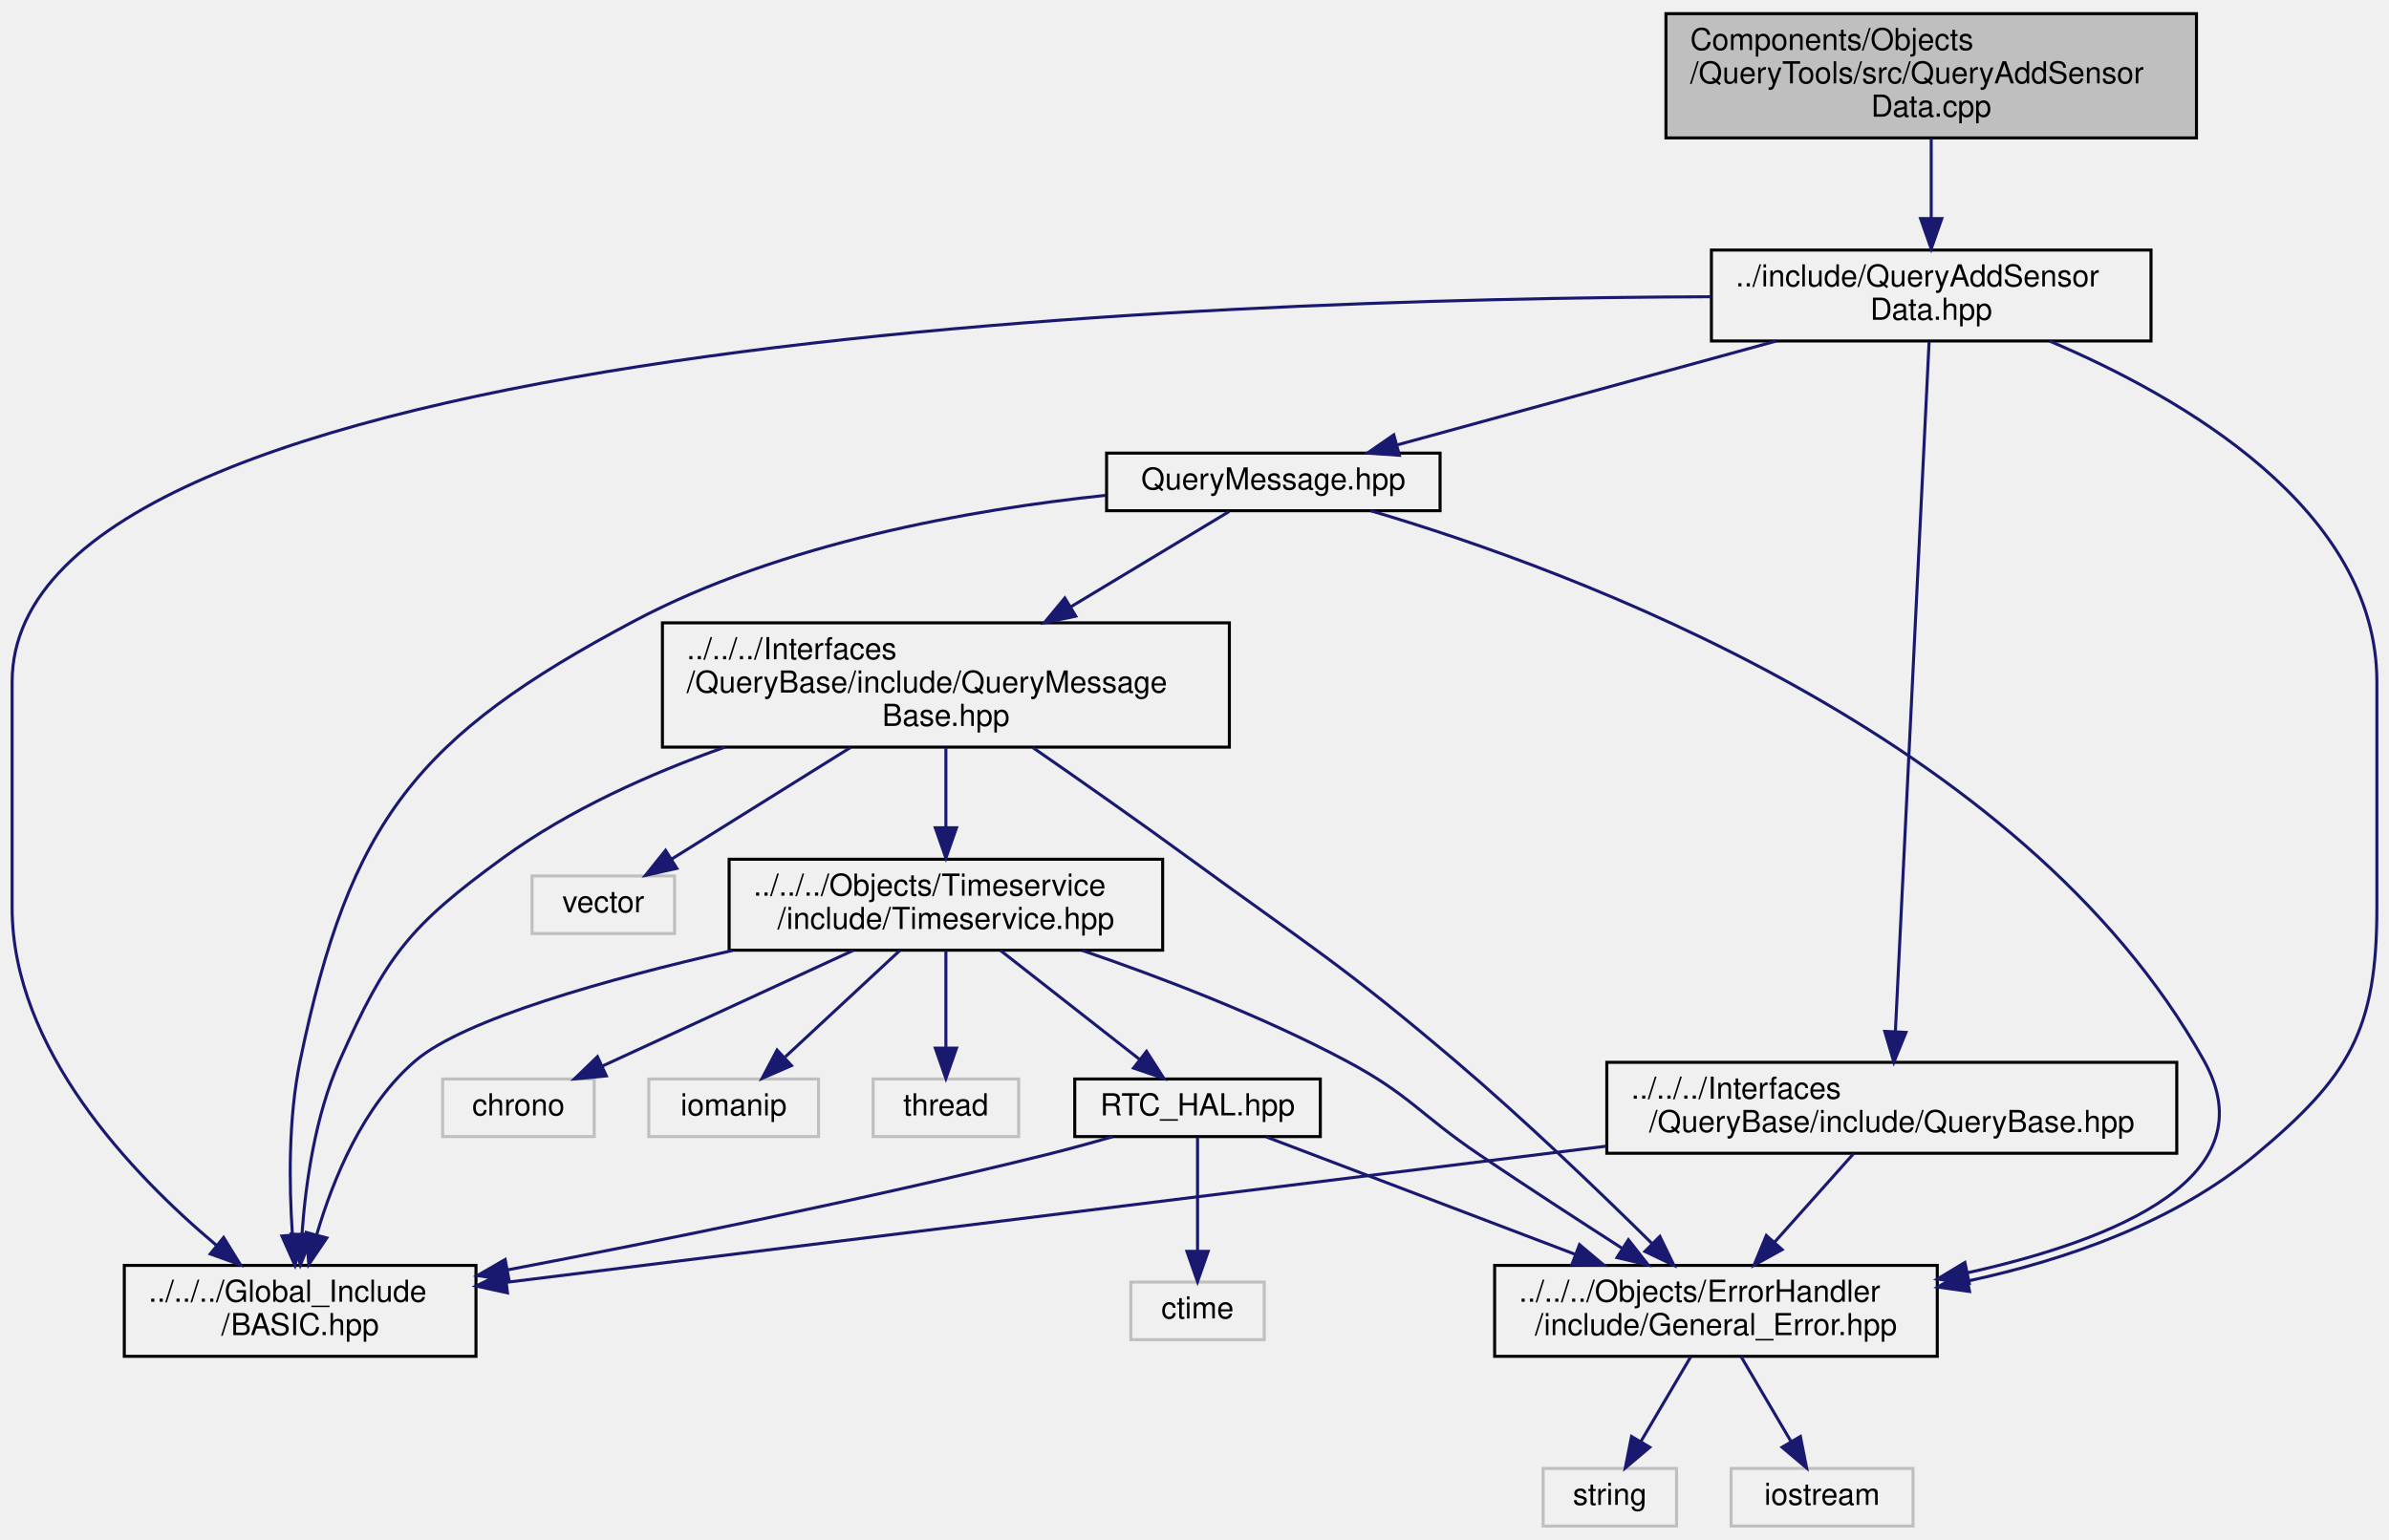
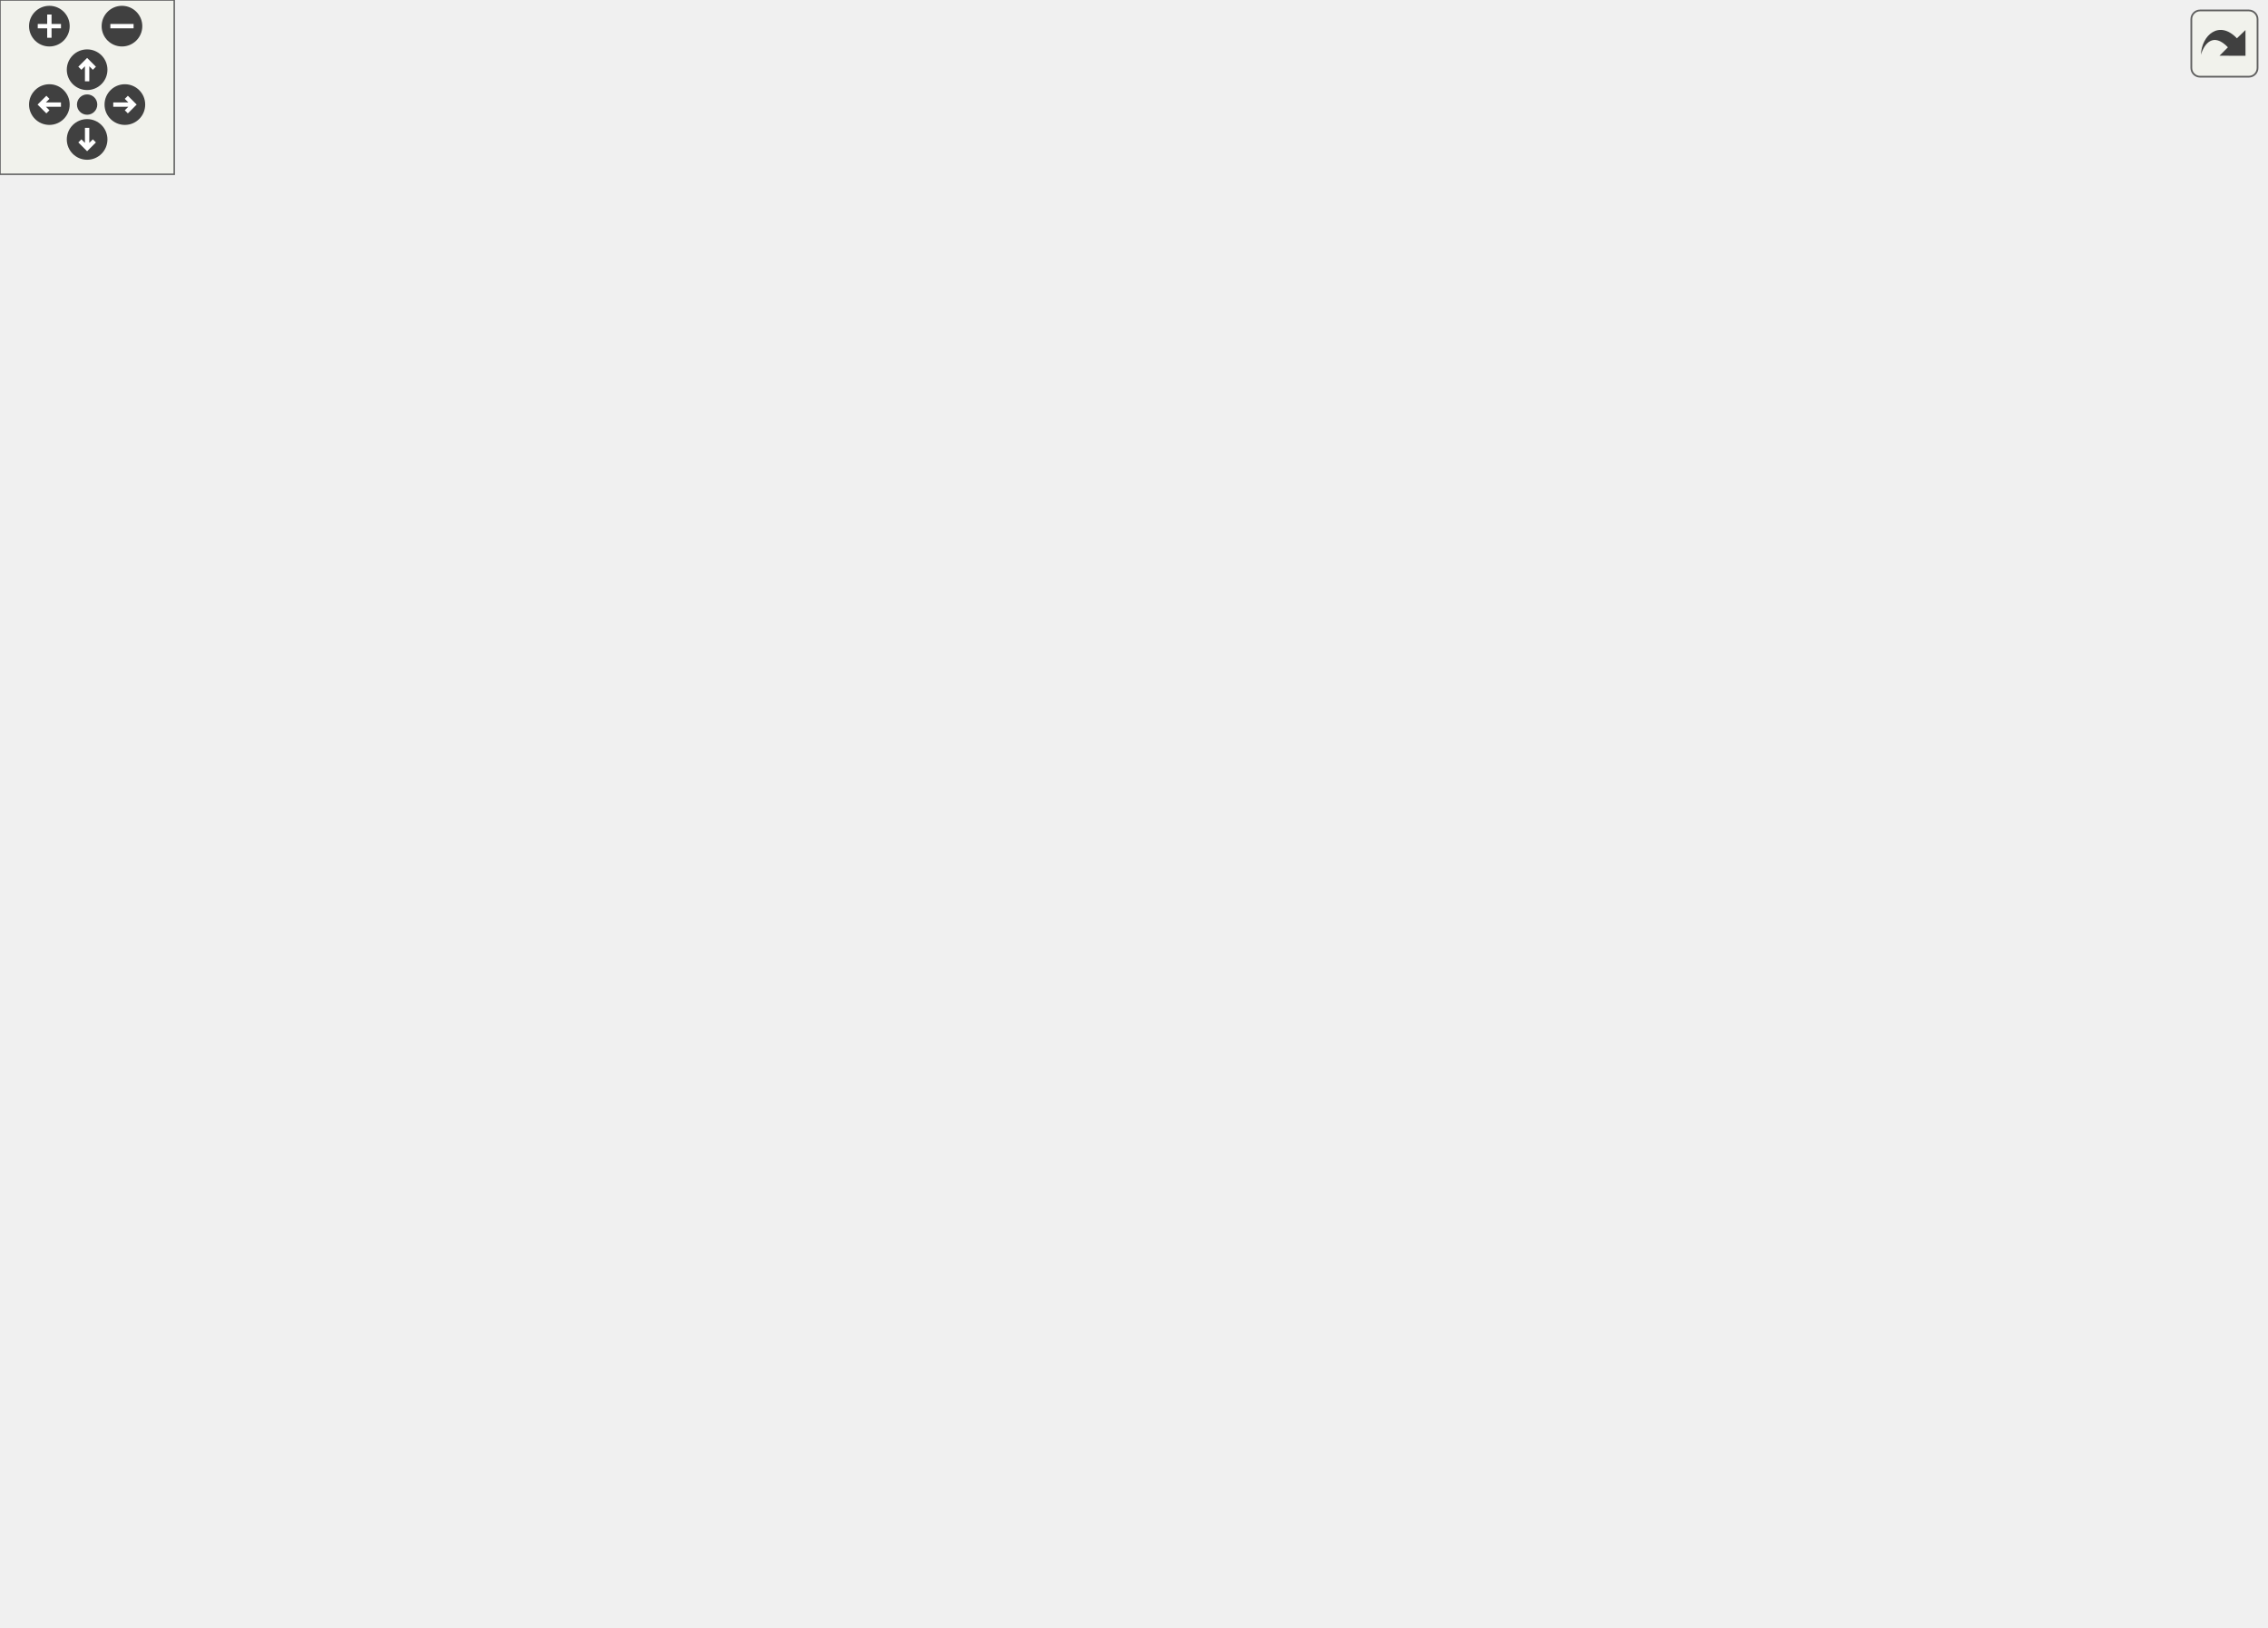
- <svg xmlns="http://www.w3.org/2000/svg" xmlns:xlink="http://www.w3.org/1999/xlink" width="788pt" height="508pt" viewBox="0.00 0.00 788.00 508.00">
-   <g id="graph0" class="graph" transform="scale(1 1) rotate(0) translate(4 504)">
-     <g id="node1" class="node">
-       <g id="a_node1">
-         <a xlink:title=" ">
-           <polygon fill="#bfbfbf" stroke="black" points="545.5,-458.5 545.5,-499.5 720.5,-499.5 720.5,-458.5 545.5,-458.5" />
-           <text text-anchor="start" x="553.5" y="-487.5" font-family="Helvetica,sans-Serif" font-size="10.00">Components/Objects</text>
-           <text text-anchor="start" x="553.5" y="-476.5" font-family="Helvetica,sans-Serif" font-size="10.00">/QueryTools/src/QueryAddSensor</text>
-           <text text-anchor="middle" x="633" y="-465.5" font-family="Helvetica,sans-Serif" font-size="10.00">Data.cpp</text>
-         </a>
-       </g>
-     </g>
-     <g id="node2" class="node">
-       <g id="a_node2">
-         <a xlink:href="../../d7/d6e/_query_add_sensor_data_8hpp.html" target="_top" xlink:title=" ">
-           <polygon fill="none" stroke="black" points="560.5,-391.5 560.5,-421.5 705.5,-421.5 705.5,-391.5 560.5,-391.5" />
-           <text text-anchor="start" x="568.5" y="-409.5" font-family="Helvetica,sans-Serif" font-size="10.00">../include/QueryAddSensor</text>
-           <text text-anchor="middle" x="633" y="-398.5" font-family="Helvetica,sans-Serif" font-size="10.00">Data.hpp</text>
-         </a>
-       </g>
-     </g>
-     <g id="edge1" class="edge">
-       <path fill="none" stroke="midnightblue" d="M633,-458.36C633,-450.23 633,-440.7 633,-432.11" />
-       <polygon fill="midnightblue" stroke="midnightblue" points="636.5,-431.89 633,-421.89 629.5,-431.89 636.5,-431.89" />
-     </g>
-     <g id="node3" class="node">
-       <g id="a_node3">
-         <a xlink:href="../../da/d5f/_b_a_s_i_c_8hpp.html" target="_top" xlink:title=" ">
-           <polygon fill="none" stroke="black" points="37,-56.5 37,-86.5 153,-86.5 153,-56.5 37,-56.5" />
-           <text text-anchor="start" x="45" y="-74.5" font-family="Helvetica,sans-Serif" font-size="10.00">../../../Global_Include</text>
-           <text text-anchor="middle" x="95" y="-63.5" font-family="Helvetica,sans-Serif" font-size="10.00">/BASIC.hpp</text>
-         </a>
-       </g>
-     </g>
-     <g id="edge2" class="edge">
-       <path fill="none" stroke="midnightblue" d="M560.39,-406.1C394.12,-405.51 0,-392.19 0,-279 0,-279 0,-279 0,-204.5 0,-157.99 39.34,-116.68 67.39,-93.13" />
-       <polygon fill="midnightblue" stroke="midnightblue" points="69.76,-95.71 75.32,-86.69 65.35,-90.28 69.76,-95.71" />
-     </g>
-     <g id="node4" class="node">
-       <g id="a_node4">
-         <a xlink:href="../../d3/deb/_general___error_8hpp.html" target="_top" xlink:title=" ">
-           <polygon fill="none" stroke="black" points="489,-56.5 489,-86.5 635,-86.5 635,-56.5 489,-56.5" />
-           <text text-anchor="start" x="497" y="-74.5" font-family="Helvetica,sans-Serif" font-size="10.00">../../../Objects/ErrorHandler</text>
-           <text text-anchor="middle" x="562" y="-63.5" font-family="Helvetica,sans-Serif" font-size="10.00">/include/General_Error.hpp</text>
-         </a>
-       </g>
-     </g>
-     <g id="edge3" class="edge">
-       <path fill="none" stroke="midnightblue" d="M672.01,-391.48C715.56,-373.02 780,-336.07 780,-279 780,-279 780,-279 780,-204.5 780,-164.15 770.98,-148.85 740,-123 713.4,-100.8 677.63,-88.35 645.12,-81.36" />
-       <polygon fill="midnightblue" stroke="midnightblue" points="645.65,-77.9 635.16,-79.36 644.27,-84.76 645.65,-77.9" />
-     </g>
-     <g id="node7" class="node">
-       <g id="a_node7">
-         <a xlink:href="../../d1/dc6/_query_base_8hpp.html" target="_top" xlink:title=" ">
-           <polygon fill="none" stroke="black" points="526,-123.5 526,-153.5 714,-153.5 714,-123.5 526,-123.5" />
-           <text text-anchor="start" x="534" y="-141.5" font-family="Helvetica,sans-Serif" font-size="10.00">../../../Interfaces</text>
-           <text text-anchor="middle" x="620" y="-130.5" font-family="Helvetica,sans-Serif" font-size="10.00">/QueryBase/include/QueryBase.hpp</text>
-         </a>
-       </g>
-     </g>
-     <g id="edge6" class="edge">
-       <path fill="none" stroke="midnightblue" d="M632.3,-391.2C630.18,-347.89 623.83,-217.82 621.18,-163.62" />
-       <polygon fill="midnightblue" stroke="midnightblue" points="624.67,-163.37 620.69,-153.55 617.68,-163.71 624.67,-163.37" />
-     </g>
-     <g id="node8" class="node">
-       <g id="a_node8">
-         <a xlink:href="../../d7/dfc/_query_message_8hpp.html" target="_top" xlink:title=" ">
-           <polygon fill="none" stroke="black" points="361,-335.5 361,-354.5 471,-354.5 471,-335.5 361,-335.5" />
-           <text text-anchor="middle" x="416" y="-342.5" font-family="Helvetica,sans-Serif" font-size="10.00">QueryMessage.hpp</text>
-         </a>
-       </g>
-     </g>
-     <g id="edge9" class="edge">
-       <path fill="none" stroke="midnightblue" d="M581.85,-391.47C543.76,-381.03 492.43,-366.96 457.02,-357.25" />
-       <polygon fill="midnightblue" stroke="midnightblue" points="457.59,-353.78 447.02,-354.51 455.74,-360.53 457.59,-353.78" />
-     </g>
-     <g id="node5" class="node">
-       <g id="a_node5">
-         <a xlink:title=" ">
-           <polygon fill="none" stroke="#bfbfbf" points="505,-0.5 505,-19.5 549,-19.5 549,-0.5 505,-0.5" />
-           <text text-anchor="middle" x="527" y="-7.5" font-family="Helvetica,sans-Serif" font-size="10.00">string</text>
-         </a>
-       </g>
-     </g>
-     <g id="edge4" class="edge">
-       <path fill="none" stroke="midnightblue" d="M553.71,-56.4C548.78,-48.02 542.49,-37.33 537.25,-28.42" />
-       <polygon fill="midnightblue" stroke="midnightblue" points="540.18,-26.5 532.09,-19.66 534.15,-30.05 540.18,-26.5" />
-     </g>
-     <g id="node6" class="node">
-       <g id="a_node6">
-         <a xlink:title=" ">
-           <polygon fill="none" stroke="#bfbfbf" points="567,-0.5 567,-19.5 627,-19.5 627,-0.5 567,-0.5" />
-           <text text-anchor="middle" x="597" y="-7.5" font-family="Helvetica,sans-Serif" font-size="10.00">iostream</text>
-         </a>
-       </g>
-     </g>
-     <g id="edge5" class="edge">
-       <path fill="none" stroke="midnightblue" d="M570.29,-56.4C575.22,-48.02 581.51,-37.33 586.75,-28.42" />
-       <polygon fill="midnightblue" stroke="midnightblue" points="589.85,-30.05 591.91,-19.66 583.82,-26.5 589.85,-30.05" />
-     </g>
-     <g id="edge7" class="edge">
-       <path fill="none" stroke="midnightblue" d="M525.84,-125.84C421.46,-112.92 255.65,-92.39 163.13,-80.93" />
-       <polygon fill="midnightblue" stroke="midnightblue" points="163.39,-77.44 153.04,-79.69 162.53,-84.39 163.39,-77.44" />
-     </g>
-     <g id="edge8" class="edge">
-       <path fill="none" stroke="midnightblue" d="M607.41,-123.4C599.81,-114.88 589.97,-103.85 581.39,-94.23" />
-       <polygon fill="midnightblue" stroke="midnightblue" points="583.83,-91.71 574.56,-86.58 578.61,-96.37 583.83,-91.71" />
-     </g>
-     <g id="edge10" class="edge">
-       <path fill="none" stroke="midnightblue" d="M360.71,-340.57C316.4,-335.91 253.79,-324.92 205,-299 133.56,-261.05 111.41,-233.21 95,-154 91.08,-135.09 91.34,-113.17 92.44,-96.83" />
-       <polygon fill="midnightblue" stroke="midnightblue" points="95.96,-96.77 93.29,-86.52 88.98,-96.2 95.96,-96.77" />
-     </g>
-     <g id="edge11" class="edge">
-       <path fill="none" stroke="midnightblue" d="M448.08,-335.49C513.88,-316.1 662.98,-261.73 723,-154 744.26,-115.83 694.59,-95.07 644.95,-84.06" />
-       <polygon fill="midnightblue" stroke="midnightblue" points="645.54,-80.61 635.04,-81.99 644.11,-87.47 645.54,-80.61" />
-     </g>
-     <g id="node9" class="node">
-       <g id="a_node9">
-         <a xlink:href="../../d7/dc6/_query_message_base_8hpp.html" target="_top" xlink:title=" ">
-           <polygon fill="none" stroke="black" points="214.5,-257.5 214.5,-298.5 401.5,-298.5 401.5,-257.5 214.5,-257.5" />
-           <text text-anchor="start" x="222.5" y="-286.5" font-family="Helvetica,sans-Serif" font-size="10.00">../../../Interfaces</text>
-           <text text-anchor="start" x="222.5" y="-275.5" font-family="Helvetica,sans-Serif" font-size="10.00">/QueryBase/include/QueryMessage</text>
-           <text text-anchor="middle" x="308" y="-264.5" font-family="Helvetica,sans-Serif" font-size="10.00">Base.hpp</text>
-         </a>
-       </g>
-     </g>
-     <g id="edge12" class="edge">
-       <path fill="none" stroke="midnightblue" d="M401.43,-335.23C388.07,-327.19 367.63,-314.89 349.28,-303.84" />
-       <polygon fill="midnightblue" stroke="midnightblue" points="350.84,-300.7 340.47,-298.54 347.23,-306.7 350.84,-300.7" />
-     </g>
-     <g id="edge13" class="edge">
-       <path fill="none" stroke="midnightblue" d="M235.13,-257.5C210.48,-248.78 183.73,-236.82 162,-221 131.08,-198.49 123.53,-188.95 108,-154 99.93,-135.85 96.79,-113.46 95.6,-96.74" />
-       <polygon fill="midnightblue" stroke="midnightblue" points="99.1,-96.48 95.08,-86.67 92.11,-96.84 99.1,-96.48" />
-     </g>
-     <g id="edge14" class="edge">
-       <path fill="none" stroke="midnightblue" d="M336.71,-257.32C352.03,-246.71 371.16,-233.3 388,-221 427.7,-192.01 438.55,-185.84 476,-154 498.97,-134.47 523.82,-110.59 540.88,-93.74" />
-       <polygon fill="midnightblue" stroke="midnightblue" points="543.5,-96.07 548.13,-86.54 538.57,-91.1 543.5,-96.07" />
-     </g>
-     <g id="node10" class="node">
-       <g id="a_node10">
-         <a xlink:href="../../d7/d60/_timeservice_8hpp.html" target="_top" xlink:title=" ">
-           <polygon fill="none" stroke="black" points="236.5,-190.5 236.5,-220.5 379.5,-220.5 379.5,-190.5 236.5,-190.5" />
-           <text text-anchor="start" x="244.5" y="-208.5" font-family="Helvetica,sans-Serif" font-size="10.00">../../../Objects/Timeservice</text>
-           <text text-anchor="middle" x="308" y="-197.5" font-family="Helvetica,sans-Serif" font-size="10.00">/include/Timeservice.hpp</text>
-         </a>
-       </g>
-     </g>
-     <g id="edge15" class="edge">
-       <path fill="none" stroke="midnightblue" d="M308,-257.36C308,-249.23 308,-239.7 308,-231.11" />
-       <polygon fill="midnightblue" stroke="midnightblue" points="311.5,-230.89 308,-220.89 304.5,-230.89 311.5,-230.89" />
-     </g>
-     <g id="node16" class="node">
-       <g id="a_node16">
-         <a xlink:title=" ">
-           <polygon fill="none" stroke="#bfbfbf" points="171.5,-196 171.5,-215 218.5,-215 218.5,-196 171.5,-196" />
-           <text text-anchor="middle" x="195" y="-203" font-family="Helvetica,sans-Serif" font-size="10.00">vector</text>
-         </a>
-       </g>
-     </g>
-     <g id="edge25" class="edge">
-       <path fill="none" stroke="midnightblue" d="M276.52,-257.36C257.79,-245.67 234.46,-231.12 217.56,-220.57" />
-       <polygon fill="midnightblue" stroke="midnightblue" points="219.24,-217.5 208.9,-215.17 215.53,-223.44 219.24,-217.5" />
-     </g>
-     <g id="edge16" class="edge">
-       <path fill="none" stroke="midnightblue" d="M237.62,-190.41C196.29,-180.96 149.1,-167.77 133,-154 115.75,-139.24 105.83,-114.94 100.49,-96.71" />
-       <polygon fill="midnightblue" stroke="midnightblue" points="103.8,-95.56 97.85,-86.79 97.04,-97.36 103.8,-95.56" />
-     </g>
-     <g id="edge17" class="edge">
-       <path fill="none" stroke="midnightblue" d="M352.91,-190.43C379.02,-181.49 412.17,-168.83 440,-154 461.11,-142.75 464.18,-136.39 484,-123 499.39,-112.6 516.71,-101.35 531.11,-92.11" />
-       <polygon fill="midnightblue" stroke="midnightblue" points="533.12,-94.97 539.66,-86.64 529.35,-89.08 533.12,-94.97" />
-     </g>
-     <g id="node11" class="node">
-       <g id="a_node11">
-         <a xlink:href="../../d6/d4b/_r_t_c___h_a_l_8hpp.html" target="_top" xlink:title=" ">
-           <polygon fill="none" stroke="black" points="350.5,-129 350.5,-148 431.5,-148 431.5,-129 350.5,-129" />
-           <text text-anchor="middle" x="391" y="-136" font-family="Helvetica,sans-Serif" font-size="10.00">RTC_HAL.hpp</text>
-         </a>
-       </g>
-     </g>
-     <g id="edge18" class="edge">
-       <path fill="none" stroke="midnightblue" d="M326.01,-190.4C339.59,-179.76 358.18,-165.2 372,-154.38" />
-       <polygon fill="midnightblue" stroke="midnightblue" points="374.18,-157.12 379.9,-148.19 369.87,-151.6 374.18,-157.12" />
-     </g>
-     <g id="node13" class="node">
-       <g id="a_node13">
-         <a xlink:title=" ">
-           <polygon fill="none" stroke="#bfbfbf" points="142,-129 142,-148 192,-148 192,-129 142,-129" />
-           <text text-anchor="middle" x="167" y="-136" font-family="Helvetica,sans-Serif" font-size="10.00">chrono</text>
-         </a>
-       </g>
-     </g>
-     <g id="edge22" class="edge">
-       <path fill="none" stroke="midnightblue" d="M277.41,-190.4C252.77,-179.04 218.45,-163.22 194.64,-152.24" />
-       <polygon fill="midnightblue" stroke="midnightblue" points="196,-149.02 185.45,-148.01 193.07,-155.37 196,-149.02" />
-     </g>
-     <g id="node14" class="node">
-       <g id="a_node14">
-         <a xlink:title=" ">
-           <polygon fill="none" stroke="#bfbfbf" points="210,-129 210,-148 266,-148 266,-129 210,-129" />
-           <text text-anchor="middle" x="238" y="-136" font-family="Helvetica,sans-Serif" font-size="10.00">iomanip</text>
-         </a>
-       </g>
-     </g>
-     <g id="edge23" class="edge">
-       <path fill="none" stroke="midnightblue" d="M292.81,-190.4C281.68,-180.06 266.56,-166.02 255.03,-155.31" />
-       <polygon fill="midnightblue" stroke="midnightblue" points="257.07,-152.43 247.36,-148.19 252.31,-157.56 257.07,-152.43" />
-     </g>
-     <g id="node15" class="node">
-       <g id="a_node15">
-         <a xlink:title=" ">
-           <polygon fill="none" stroke="#bfbfbf" points="284,-129 284,-148 332,-148 332,-129 284,-129" />
-           <text text-anchor="middle" x="308" y="-136" font-family="Helvetica,sans-Serif" font-size="10.00">thread</text>
-         </a>
-       </g>
-     </g>
-     <g id="edge24" class="edge">
-       <path fill="none" stroke="midnightblue" d="M308,-190.4C308,-181.06 308,-168.71 308,-158.52" />
-       <polygon fill="midnightblue" stroke="midnightblue" points="311.5,-158.19 308,-148.19 304.5,-158.19 311.5,-158.19" />
-     </g>
-     <g id="edge19" class="edge">
-       <path fill="none" stroke="midnightblue" d="M363.07,-128.98C355.91,-126.91 348.19,-124.78 341,-123 281.41,-108.27 212.95,-94.46 163.41,-85.02" />
-       <polygon fill="midnightblue" stroke="midnightblue" points="163.92,-81.56 153.45,-83.14 162.62,-88.44 163.92,-81.56" />
-     </g>
-     <g id="edge20" class="edge">
-       <path fill="none" stroke="midnightblue" d="M413.71,-128.87C439.59,-119.03 482.58,-102.69 515.63,-90.13" />
-       <polygon fill="midnightblue" stroke="midnightblue" points="516.99,-93.35 525.1,-86.53 514.5,-86.81 516.99,-93.35" />
-     </g>
-     <g id="node12" class="node">
-       <g id="a_node12">
-         <a xlink:title=" ">
-           <polygon fill="none" stroke="#bfbfbf" points="369,-62 369,-81 413,-81 413,-62 369,-62" />
-           <text text-anchor="middle" x="391" y="-69" font-family="Helvetica,sans-Serif" font-size="10.00">ctime</text>
-         </a>
-       </g>
-     </g>
-     <g id="edge21" class="edge">
-       <path fill="none" stroke="midnightblue" d="M391,-128.73C391,-119.18 391,-103.62 391,-91.28" />
-       <polygon fill="midnightblue" stroke="midnightblue" points="394.5,-91.13 391,-81.13 387.5,-91.13 394.5,-91.13" />
+ <svg xmlns="http://www.w3.org/2000/svg" xmlns:xlink="http://www.w3.org/1999/xlink" id="main" version="1.1" xml:space="preserve">
+   <style type="text/css">
+ .edge:hover path { stroke: red; }
+ .edge:hover polygon { stroke: red; fill: red; }
+ </style>
+   <defs>
+     <circle id="rim" cx="0" cy="0" r="7" />
+     <circle id="rim2" cx="0" cy="0" r="3.5" />
+     <g id="zoomPlus">
+       <use xlink:href="#rim" fill="#404040">
+         <set attributeName="fill" to="#808080" begin="zoomplus.mouseover" end="zoomplus.mouseout" />
+       </use>
+       <path d="M-4,0h8M0,-4v8" fill="none" stroke="white" stroke-width="1.5" pointer-events="none" />
+     </g>
+     <g id="zoomMin">
+       <use xlink:href="#rim" fill="#404040">
+         <set attributeName="fill" to="#808080" begin="zoomminus.mouseover" end="zoomminus.mouseout" />
+       </use>
+       <path d="M-4,0h8" fill="none" stroke="white" stroke-width="1.5" pointer-events="none" />
+     </g>
+     <g id="dirArrow">
+       <path fill="none" stroke="white" stroke-width="1.5" d="M0,-3.0v7 M-2.5,-0.5L0,-3.0L2.5,-0.5" />
+     </g>
+     <g id="resetDef">
+       <use xlink:href="#rim2" fill="#404040">
+         <set attributeName="fill" to="#808080" begin="reset.mouseover" end="reset.mouseout" />
+       </use>
+     </g>
+   </defs>
+   <svg id="graph" class="graph">
+     <g id="viewport">
+       <g id="node1" class="node">
+         <g id="a_node1">
+           <a xlink:title=" ">
+             <polygon fill="#bfbfbf" stroke="black" points="545.5,-458.5 545.5,-499.5 720.5,-499.5 720.5,-458.5 545.5,-458.5" />
+             <text text-anchor="start" x="553.5" y="-487.5" font-family="Helvetica,sans-Serif" font-size="10.00">Components/Objects</text>
+             <text text-anchor="start" x="553.5" y="-476.5" font-family="Helvetica,sans-Serif" font-size="10.00">/QueryTools/src/QueryAddSensor</text>
+             <text text-anchor="middle" x="633" y="-465.5" font-family="Helvetica,sans-Serif" font-size="10.00">Data.cpp</text>
+           </a>
+         </g>
+       </g>
+       <g id="node2" class="node">
+         <g id="a_node2">
+           <a xlink:href="../../d7/d6e/_query_add_sensor_data_8hpp.html" target="_top" xlink:title=" ">
+             <polygon fill="none" stroke="black" points="560.5,-391.5 560.5,-421.5 705.5,-421.5 705.5,-391.5 560.5,-391.5" />
+             <text text-anchor="start" x="568.5" y="-409.5" font-family="Helvetica,sans-Serif" font-size="10.00">../include/QueryAddSensor</text>
+             <text text-anchor="middle" x="633" y="-398.5" font-family="Helvetica,sans-Serif" font-size="10.00">Data.hpp</text>
+           </a>
+         </g>
+       </g>
+       <g id="edge1" class="edge">
+         <path fill="none" stroke="midnightblue" d="M633,-458.36C633,-450.23 633,-440.7 633,-432.11" />
+         <polygon fill="midnightblue" stroke="midnightblue" points="636.5,-431.89 633,-421.89 629.5,-431.89 636.5,-431.89" />
+       </g>
+       <g id="node3" class="node">
+         <g id="a_node3">
+           <a xlink:href="../../da/d5f/_b_a_s_i_c_8hpp.html" target="_top" xlink:title=" ">
+             <polygon fill="none" stroke="black" points="37,-56.5 37,-86.5 153,-86.5 153,-56.5 37,-56.5" />
+             <text text-anchor="start" x="45" y="-74.5" font-family="Helvetica,sans-Serif" font-size="10.00">../../../Global_Include</text>
+             <text text-anchor="middle" x="95" y="-63.5" font-family="Helvetica,sans-Serif" font-size="10.00">/BASIC.hpp</text>
+           </a>
+         </g>
+       </g>
+       <g id="edge2" class="edge">
+         <path fill="none" stroke="midnightblue" d="M560.39,-406.1C394.12,-405.51 0,-392.19 0,-279 0,-279 0,-279 0,-204.5 0,-157.99 39.34,-116.68 67.39,-93.13" />
+         <polygon fill="midnightblue" stroke="midnightblue" points="69.76,-95.71 75.32,-86.69 65.35,-90.28 69.76,-95.71" />
+       </g>
+       <g id="node4" class="node">
+         <g id="a_node4">
+           <a xlink:href="../../d3/deb/_general___error_8hpp.html" target="_top" xlink:title=" ">
+             <polygon fill="none" stroke="black" points="489,-56.5 489,-86.5 635,-86.5 635,-56.5 489,-56.5" />
+             <text text-anchor="start" x="497" y="-74.5" font-family="Helvetica,sans-Serif" font-size="10.00">../../../Objects/ErrorHandler</text>
+             <text text-anchor="middle" x="562" y="-63.5" font-family="Helvetica,sans-Serif" font-size="10.00">/include/General_Error.hpp</text>
+           </a>
+         </g>
+       </g>
+       <g id="edge3" class="edge">
+         <path fill="none" stroke="midnightblue" d="M672.01,-391.48C715.56,-373.02 780,-336.07 780,-279 780,-279 780,-279 780,-204.5 780,-164.15 770.98,-148.85 740,-123 713.4,-100.8 677.63,-88.35 645.12,-81.36" />
+         <polygon fill="midnightblue" stroke="midnightblue" points="645.65,-77.9 635.16,-79.36 644.27,-84.76 645.65,-77.9" />
+       </g>
+       <g id="node7" class="node">
+         <g id="a_node7">
+           <a xlink:href="../../d1/dc6/_query_base_8hpp.html" target="_top" xlink:title=" ">
+             <polygon fill="none" stroke="black" points="526,-123.5 526,-153.5 714,-153.5 714,-123.5 526,-123.5" />
+             <text text-anchor="start" x="534" y="-141.5" font-family="Helvetica,sans-Serif" font-size="10.00">../../../Interfaces</text>
+             <text text-anchor="middle" x="620" y="-130.5" font-family="Helvetica,sans-Serif" font-size="10.00">/QueryBase/include/QueryBase.hpp</text>
+           </a>
+         </g>
+       </g>
+       <g id="edge6" class="edge">
+         <path fill="none" stroke="midnightblue" d="M632.3,-391.2C630.18,-347.89 623.83,-217.82 621.18,-163.62" />
+         <polygon fill="midnightblue" stroke="midnightblue" points="624.67,-163.37 620.69,-153.55 617.68,-163.71 624.67,-163.37" />
+       </g>
+       <g id="node8" class="node">
+         <g id="a_node8">
+           <a xlink:href="../../d7/dfc/_query_message_8hpp.html" target="_top" xlink:title=" ">
+             <polygon fill="none" stroke="black" points="361,-335.5 361,-354.5 471,-354.5 471,-335.5 361,-335.5" />
+             <text text-anchor="middle" x="416" y="-342.5" font-family="Helvetica,sans-Serif" font-size="10.00">QueryMessage.hpp</text>
+           </a>
+         </g>
+       </g>
+       <g id="edge9" class="edge">
+         <path fill="none" stroke="midnightblue" d="M581.85,-391.47C543.76,-381.03 492.43,-366.96 457.02,-357.25" />
+         <polygon fill="midnightblue" stroke="midnightblue" points="457.59,-353.78 447.02,-354.51 455.74,-360.53 457.59,-353.78" />
+       </g>
+       <g id="node5" class="node">
+         <g id="a_node5">
+           <a xlink:title=" ">
+             <polygon fill="none" stroke="#bfbfbf" points="505,-0.5 505,-19.5 549,-19.5 549,-0.5 505,-0.5" />
+             <text text-anchor="middle" x="527" y="-7.5" font-family="Helvetica,sans-Serif" font-size="10.00">string</text>
+           </a>
+         </g>
+       </g>
+       <g id="edge4" class="edge">
+         <path fill="none" stroke="midnightblue" d="M553.71,-56.4C548.78,-48.02 542.49,-37.33 537.25,-28.42" />
+         <polygon fill="midnightblue" stroke="midnightblue" points="540.18,-26.5 532.09,-19.66 534.15,-30.05 540.18,-26.5" />
+       </g>
+       <g id="node6" class="node">
+         <g id="a_node6">
+           <a xlink:title=" ">
+             <polygon fill="none" stroke="#bfbfbf" points="567,-0.5 567,-19.5 627,-19.5 627,-0.5 567,-0.5" />
+             <text text-anchor="middle" x="597" y="-7.5" font-family="Helvetica,sans-Serif" font-size="10.00">iostream</text>
+           </a>
+         </g>
+       </g>
+       <g id="edge5" class="edge">
+         <path fill="none" stroke="midnightblue" d="M570.29,-56.4C575.22,-48.02 581.51,-37.33 586.75,-28.42" />
+         <polygon fill="midnightblue" stroke="midnightblue" points="589.85,-30.05 591.91,-19.66 583.82,-26.5 589.85,-30.05" />
+       </g>
+       <g id="edge7" class="edge">
+         <path fill="none" stroke="midnightblue" d="M525.84,-125.84C421.46,-112.92 255.65,-92.39 163.13,-80.93" />
+         <polygon fill="midnightblue" stroke="midnightblue" points="163.39,-77.44 153.04,-79.69 162.53,-84.39 163.39,-77.44" />
+       </g>
+       <g id="edge8" class="edge">
+         <path fill="none" stroke="midnightblue" d="M607.41,-123.4C599.81,-114.88 589.97,-103.85 581.39,-94.23" />
+         <polygon fill="midnightblue" stroke="midnightblue" points="583.83,-91.71 574.56,-86.58 578.61,-96.37 583.83,-91.71" />
+       </g>
+       <g id="edge10" class="edge">
+         <path fill="none" stroke="midnightblue" d="M360.71,-340.57C316.4,-335.91 253.79,-324.92 205,-299 133.56,-261.05 111.41,-233.21 95,-154 91.08,-135.09 91.34,-113.17 92.44,-96.83" />
+         <polygon fill="midnightblue" stroke="midnightblue" points="95.96,-96.77 93.29,-86.52 88.98,-96.2 95.96,-96.77" />
+       </g>
+       <g id="edge11" class="edge">
+         <path fill="none" stroke="midnightblue" d="M448.08,-335.49C513.88,-316.1 662.98,-261.73 723,-154 744.26,-115.83 694.59,-95.07 644.95,-84.06" />
+         <polygon fill="midnightblue" stroke="midnightblue" points="645.54,-80.61 635.04,-81.99 644.11,-87.47 645.54,-80.61" />
+       </g>
+       <g id="node9" class="node">
+         <g id="a_node9">
+           <a xlink:href="../../d7/dc6/_query_message_base_8hpp.html" target="_top" xlink:title=" ">
+             <polygon fill="none" stroke="black" points="214.5,-257.5 214.5,-298.5 401.5,-298.5 401.5,-257.5 214.5,-257.5" />
+             <text text-anchor="start" x="222.5" y="-286.5" font-family="Helvetica,sans-Serif" font-size="10.00">../../../Interfaces</text>
+             <text text-anchor="start" x="222.5" y="-275.5" font-family="Helvetica,sans-Serif" font-size="10.00">/QueryBase/include/QueryMessage</text>
+             <text text-anchor="middle" x="308" y="-264.5" font-family="Helvetica,sans-Serif" font-size="10.00">Base.hpp</text>
+           </a>
+         </g>
+       </g>
+       <g id="edge12" class="edge">
+         <path fill="none" stroke="midnightblue" d="M401.43,-335.23C388.07,-327.19 367.63,-314.89 349.28,-303.84" />
+         <polygon fill="midnightblue" stroke="midnightblue" points="350.84,-300.7 340.47,-298.54 347.23,-306.7 350.84,-300.7" />
+       </g>
+       <g id="edge13" class="edge">
+         <path fill="none" stroke="midnightblue" d="M235.13,-257.5C210.48,-248.78 183.73,-236.82 162,-221 131.08,-198.49 123.53,-188.95 108,-154 99.93,-135.85 96.79,-113.46 95.6,-96.74" />
+         <polygon fill="midnightblue" stroke="midnightblue" points="99.1,-96.48 95.08,-86.67 92.11,-96.84 99.1,-96.48" />
+       </g>
+       <g id="edge14" class="edge">
+         <path fill="none" stroke="midnightblue" d="M336.71,-257.32C352.03,-246.71 371.16,-233.3 388,-221 427.7,-192.01 438.55,-185.84 476,-154 498.97,-134.47 523.82,-110.59 540.88,-93.74" />
+         <polygon fill="midnightblue" stroke="midnightblue" points="543.5,-96.07 548.13,-86.54 538.57,-91.1 543.5,-96.07" />
+       </g>
+       <g id="node10" class="node">
+         <g id="a_node10">
+           <a xlink:href="../../d7/d60/_timeservice_8hpp.html" target="_top" xlink:title=" ">
+             <polygon fill="none" stroke="black" points="236.5,-190.5 236.5,-220.5 379.5,-220.5 379.5,-190.5 236.5,-190.5" />
+             <text text-anchor="start" x="244.5" y="-208.5" font-family="Helvetica,sans-Serif" font-size="10.00">../../../Objects/Timeservice</text>
+             <text text-anchor="middle" x="308" y="-197.5" font-family="Helvetica,sans-Serif" font-size="10.00">/include/Timeservice.hpp</text>
+           </a>
+         </g>
+       </g>
+       <g id="edge15" class="edge">
+         <path fill="none" stroke="midnightblue" d="M308,-257.36C308,-249.23 308,-239.7 308,-231.11" />
+         <polygon fill="midnightblue" stroke="midnightblue" points="311.5,-230.89 308,-220.89 304.5,-230.89 311.5,-230.89" />
+       </g>
+       <g id="node16" class="node">
+         <g id="a_node16">
+           <a xlink:title=" ">
+             <polygon fill="none" stroke="#bfbfbf" points="171.5,-196 171.5,-215 218.5,-215 218.5,-196 171.5,-196" />
+             <text text-anchor="middle" x="195" y="-203" font-family="Helvetica,sans-Serif" font-size="10.00">vector</text>
+           </a>
+         </g>
+       </g>
+       <g id="edge25" class="edge">
+         <path fill="none" stroke="midnightblue" d="M276.52,-257.36C257.79,-245.67 234.46,-231.12 217.56,-220.57" />
+         <polygon fill="midnightblue" stroke="midnightblue" points="219.24,-217.5 208.9,-215.17 215.53,-223.44 219.24,-217.5" />
+       </g>
+       <g id="edge16" class="edge">
+         <path fill="none" stroke="midnightblue" d="M237.62,-190.41C196.29,-180.96 149.1,-167.77 133,-154 115.75,-139.24 105.83,-114.94 100.49,-96.71" />
+         <polygon fill="midnightblue" stroke="midnightblue" points="103.8,-95.56 97.85,-86.79 97.04,-97.36 103.8,-95.56" />
+       </g>
+       <g id="edge17" class="edge">
+         <path fill="none" stroke="midnightblue" d="M352.91,-190.43C379.02,-181.49 412.17,-168.83 440,-154 461.11,-142.75 464.18,-136.39 484,-123 499.39,-112.6 516.71,-101.35 531.11,-92.11" />
+         <polygon fill="midnightblue" stroke="midnightblue" points="533.12,-94.97 539.66,-86.64 529.35,-89.08 533.12,-94.97" />
+       </g>
+       <g id="node11" class="node">
+         <g id="a_node11">
+           <a xlink:href="../../d6/d4b/_r_t_c___h_a_l_8hpp.html" target="_top" xlink:title=" ">
+             <polygon fill="none" stroke="black" points="350.5,-129 350.5,-148 431.5,-148 431.5,-129 350.5,-129" />
+             <text text-anchor="middle" x="391" y="-136" font-family="Helvetica,sans-Serif" font-size="10.00">RTC_HAL.hpp</text>
+           </a>
+         </g>
+       </g>
+       <g id="edge18" class="edge">
+         <path fill="none" stroke="midnightblue" d="M326.01,-190.4C339.59,-179.76 358.18,-165.2 372,-154.38" />
+         <polygon fill="midnightblue" stroke="midnightblue" points="374.18,-157.12 379.9,-148.19 369.87,-151.6 374.18,-157.12" />
+       </g>
+       <g id="node13" class="node">
+         <g id="a_node13">
+           <a xlink:title=" ">
+             <polygon fill="none" stroke="#bfbfbf" points="142,-129 142,-148 192,-148 192,-129 142,-129" />
+             <text text-anchor="middle" x="167" y="-136" font-family="Helvetica,sans-Serif" font-size="10.00">chrono</text>
+           </a>
+         </g>
+       </g>
+       <g id="edge22" class="edge">
+         <path fill="none" stroke="midnightblue" d="M277.41,-190.4C252.77,-179.04 218.45,-163.22 194.64,-152.24" />
+         <polygon fill="midnightblue" stroke="midnightblue" points="196,-149.02 185.45,-148.01 193.07,-155.37 196,-149.02" />
+       </g>
+       <g id="node14" class="node">
+         <g id="a_node14">
+           <a xlink:title=" ">
+             <polygon fill="none" stroke="#bfbfbf" points="210,-129 210,-148 266,-148 266,-129 210,-129" />
+             <text text-anchor="middle" x="238" y="-136" font-family="Helvetica,sans-Serif" font-size="10.00">iomanip</text>
+           </a>
+         </g>
+       </g>
+       <g id="edge23" class="edge">
+         <path fill="none" stroke="midnightblue" d="M292.81,-190.4C281.68,-180.06 266.56,-166.02 255.03,-155.31" />
+         <polygon fill="midnightblue" stroke="midnightblue" points="257.07,-152.43 247.36,-148.19 252.31,-157.56 257.07,-152.43" />
+       </g>
+       <g id="node15" class="node">
+         <g id="a_node15">
+           <a xlink:title=" ">
+             <polygon fill="none" stroke="#bfbfbf" points="284,-129 284,-148 332,-148 332,-129 284,-129" />
+             <text text-anchor="middle" x="308" y="-136" font-family="Helvetica,sans-Serif" font-size="10.00">thread</text>
+           </a>
+         </g>
+       </g>
+       <g id="edge24" class="edge">
+         <path fill="none" stroke="midnightblue" d="M308,-190.4C308,-181.06 308,-168.71 308,-158.52" />
+         <polygon fill="midnightblue" stroke="midnightblue" points="311.5,-158.19 308,-148.19 304.5,-158.19 311.5,-158.19" />
+       </g>
+       <g id="edge19" class="edge">
+         <path fill="none" stroke="midnightblue" d="M363.07,-128.98C355.91,-126.91 348.19,-124.78 341,-123 281.41,-108.27 212.95,-94.46 163.41,-85.02" />
+         <polygon fill="midnightblue" stroke="midnightblue" points="163.92,-81.56 153.45,-83.14 162.62,-88.44 163.92,-81.56" />
+       </g>
+       <g id="edge20" class="edge">
+         <path fill="none" stroke="midnightblue" d="M413.71,-128.87C439.59,-119.03 482.58,-102.69 515.63,-90.13" />
+         <polygon fill="midnightblue" stroke="midnightblue" points="516.99,-93.35 525.1,-86.53 514.5,-86.81 516.99,-93.35" />
+       </g>
+       <g id="node12" class="node">
+         <g id="a_node12">
+           <a xlink:title=" ">
+             <polygon fill="none" stroke="#bfbfbf" points="369,-62 369,-81 413,-81 413,-62 369,-62" />
+             <text text-anchor="middle" x="391" y="-69" font-family="Helvetica,sans-Serif" font-size="10.00">ctime</text>
+           </a>
+         </g>
+       </g>
+       <g id="edge21" class="edge">
+         <path fill="none" stroke="midnightblue" d="M391,-128.73C391,-119.18 391,-103.62 391,-91.28" />
+         <polygon fill="midnightblue" stroke="midnightblue" points="394.5,-91.13 391,-81.13 387.5,-91.13 394.5,-91.13" />
+       </g>
+     </g>
+   </svg>
+   <g id="navigator" transform="translate(0 0)" fill="#404254">
+     <rect fill="#f2f5e9" fill-opacity="0.5" stroke="#606060" stroke-width=".5" x="0" y="0" width="60" height="60" />
+     <use id="zoomplus" xlink:href="#zoomPlus" x="17" y="9" />
+     <use id="zoomminus" xlink:href="#zoomMin" x="42" y="9" />
+     <use id="reset" xlink:href="#resetDef" x="30" y="36" />
+     <g id="arrowUp" xlink:href="#dirArrow" transform="translate(30 24)">
+       <use xlink:href="#rim" fill="#404040">
+         <set attributeName="fill" to="#808080" begin="arrowUp.mouseover" end="arrowUp.mouseout" />
+       </use>
+       <path fill="none" stroke="white" stroke-width="1.5" d="M0,-3.0v7 M-2.5,-0.5L0,-3.0L2.5,-0.5" />
+     </g>
+     <g id="arrowRight" xlink:href="#dirArrow" transform="rotate(90) translate(36 -43)">
+       <use xlink:href="#rim" fill="#404040">
+         <set attributeName="fill" to="#808080" begin="arrowRight.mouseover" end="arrowRight.mouseout" />
+       </use>
+       <path fill="none" stroke="white" stroke-width="1.5" d="M0,-3.0v7 M-2.5,-0.5L0,-3.0L2.5,-0.5" />
+     </g>
+     <g id="arrowDown" xlink:href="#dirArrow" transform="rotate(180) translate(-30 -48)">
+       <use xlink:href="#rim" fill="#404040">
+         <set attributeName="fill" to="#808080" begin="arrowDown.mouseover" end="arrowDown.mouseout" />
+       </use>
+       <path fill="none" stroke="white" stroke-width="1.5" d="M0,-3.0v7 M-2.5,-0.5L0,-3.0L2.5,-0.5" />
+     </g>
+     <g id="arrowLeft" xlink:href="#dirArrow" transform="rotate(270) translate(-36 17)">
+       <use xlink:href="#rim" fill="#404040">
+         <set attributeName="fill" to="#808080" begin="arrowLeft.mouseover" end="arrowLeft.mouseout" />
+       </use>
+       <path fill="none" stroke="white" stroke-width="1.5" d="M0,-3.0v7 M-2.5,-0.5L0,-3.0L2.5,-0.5" />
    </g>
  </g>
+   <svg viewBox="0 0 15 15" width="100%" height="30px" preserveAspectRatio="xMaxYMin meet">
+     <g id="arrow_out" transform="scale(0.3 0.3)">
+       <a xlink:href="_query_add_sensor_data_8cpp__incl_org.svg" target="_base">
+         <rect id="button" ry="5" rx="5" y="6" x="6" height="38" width="38" fill="#f2f5e9" fill-opacity="0.5" stroke="#606060" stroke-width="1.0" />
+         <path id="arrow" d="M 11.5,31.437 C 11.94,20.098 22.043,11.323 32.159,21.979 L 37.069,17.246 C 37.069,17.246 37.088,32 37.088,32 L 22.16,31.978 C 22.16,31.978 26.998,27.14 26.998,27.14 C 18.529,18.264 13.292,25.23 11.5,31.437 z" style="fill:#404040;" />
+       </a>
+     </g>
+   </svg>
</svg>
